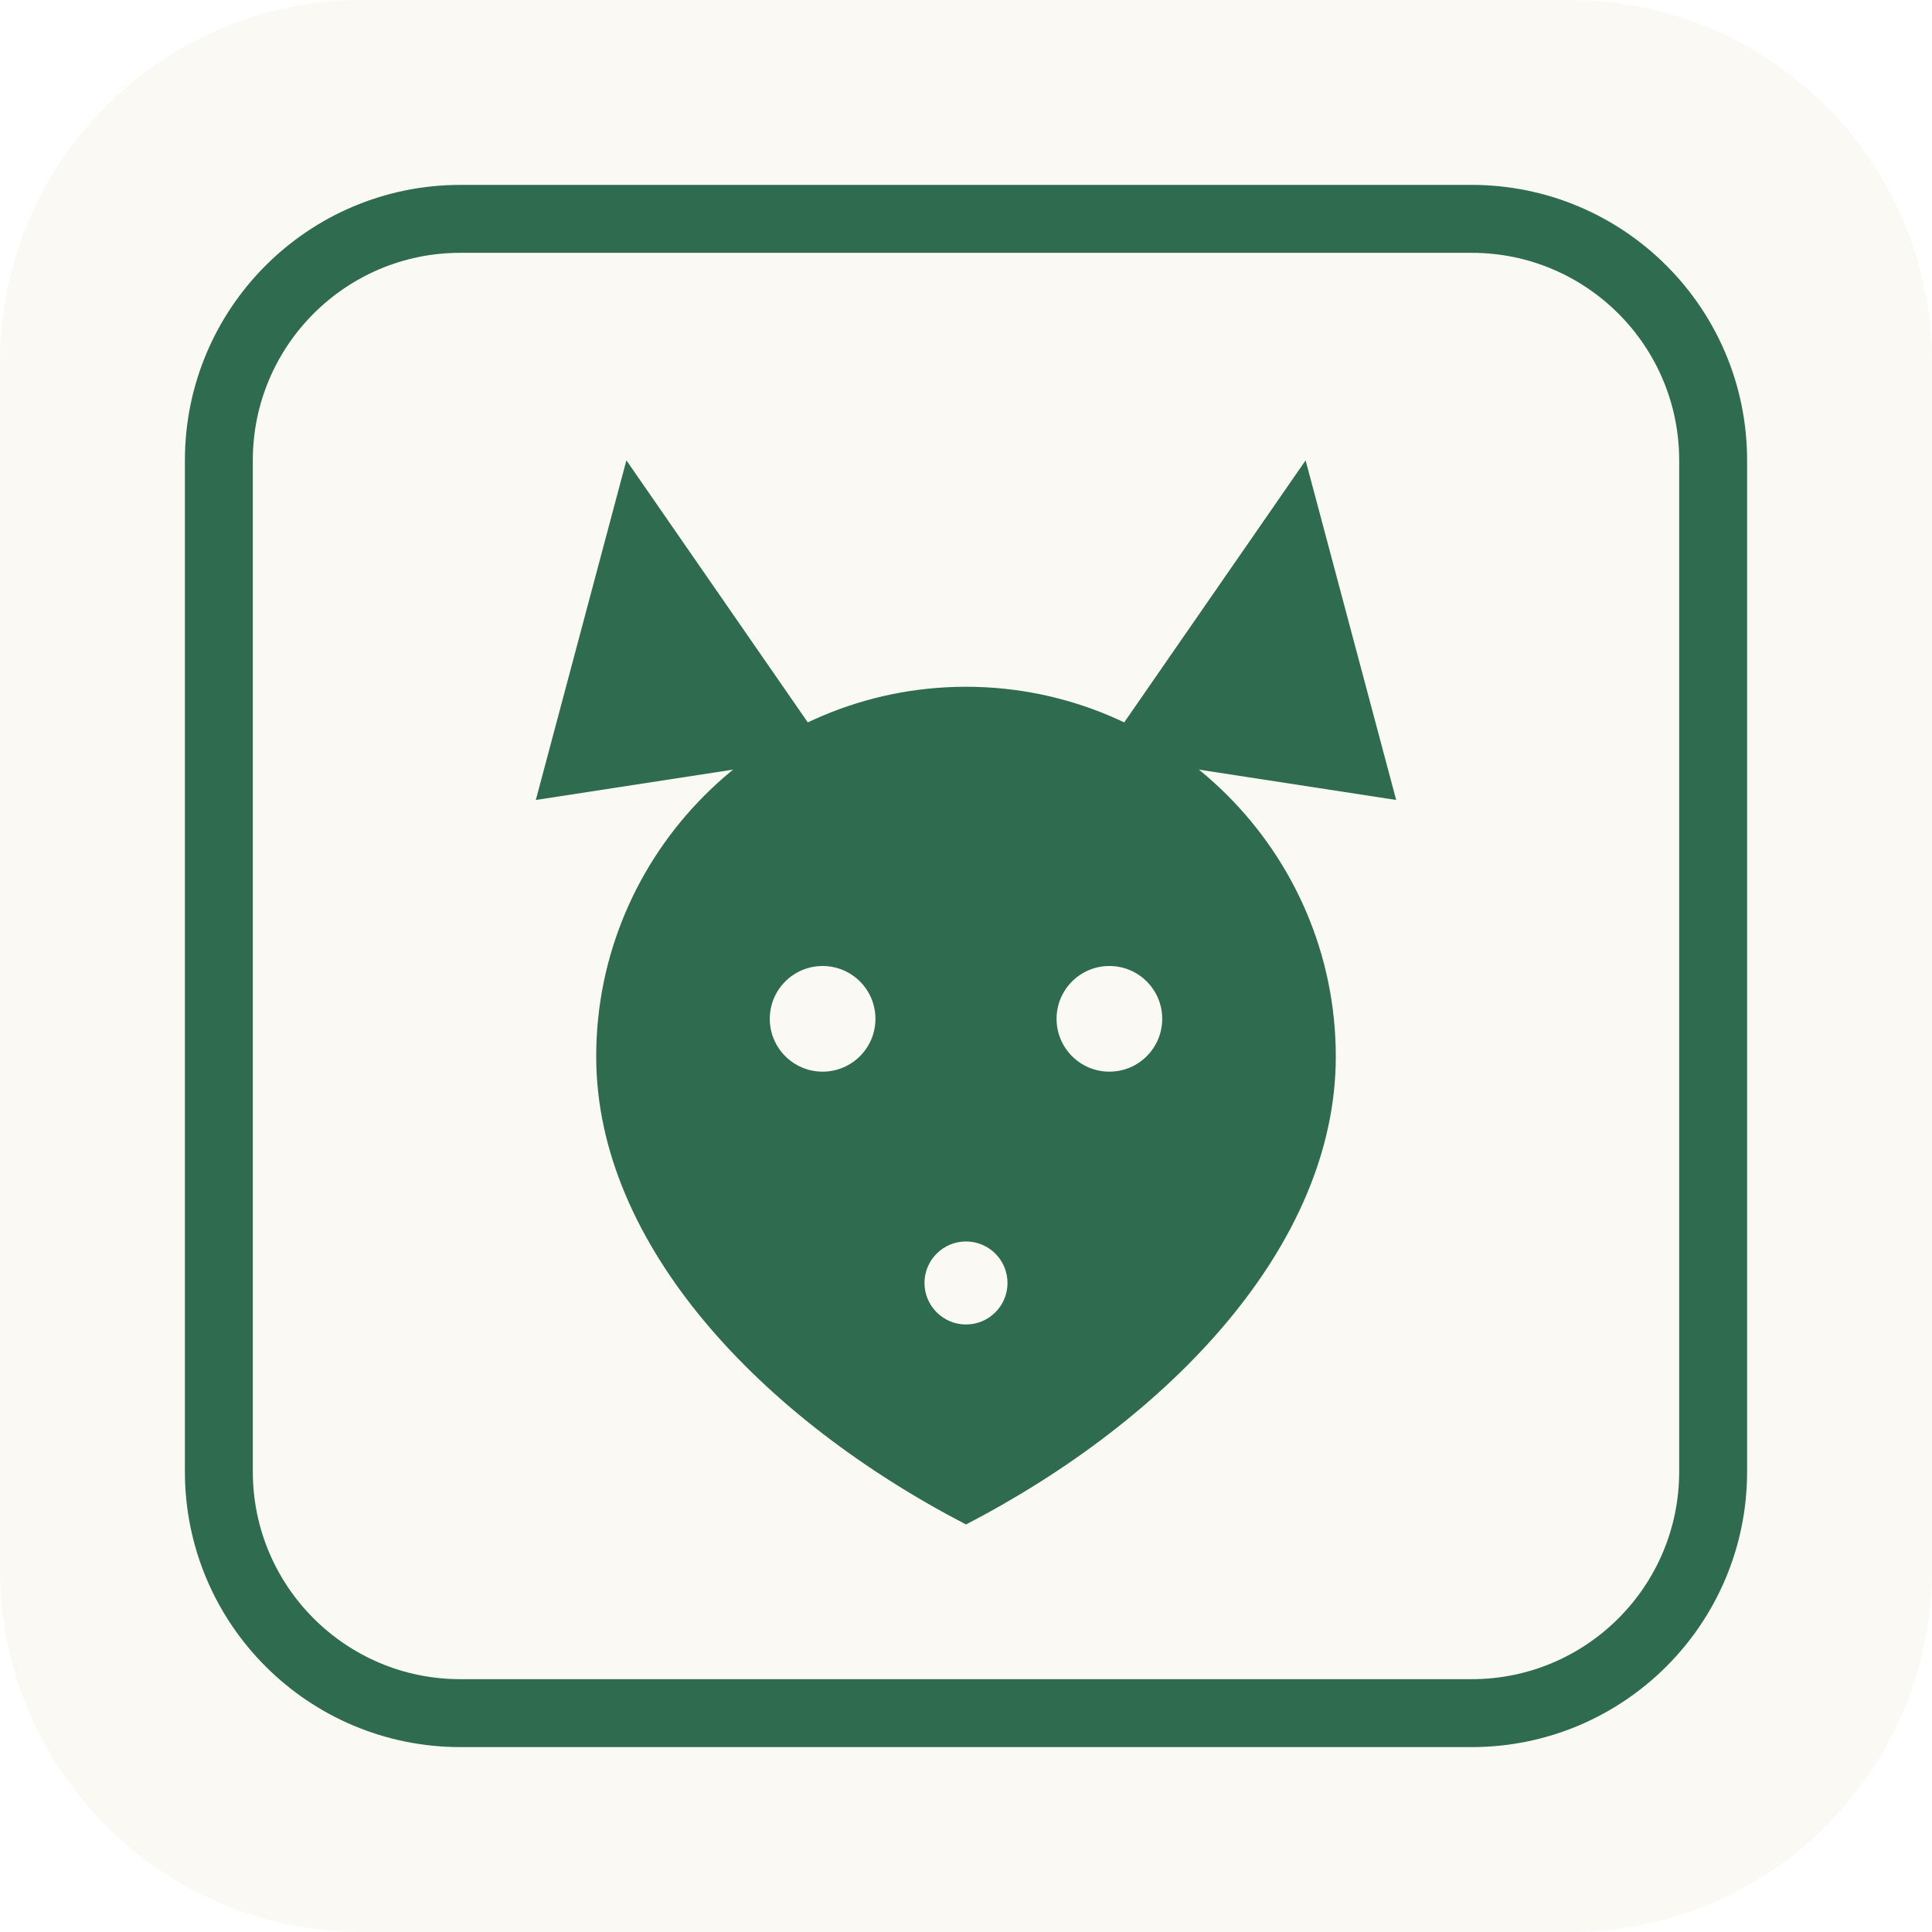
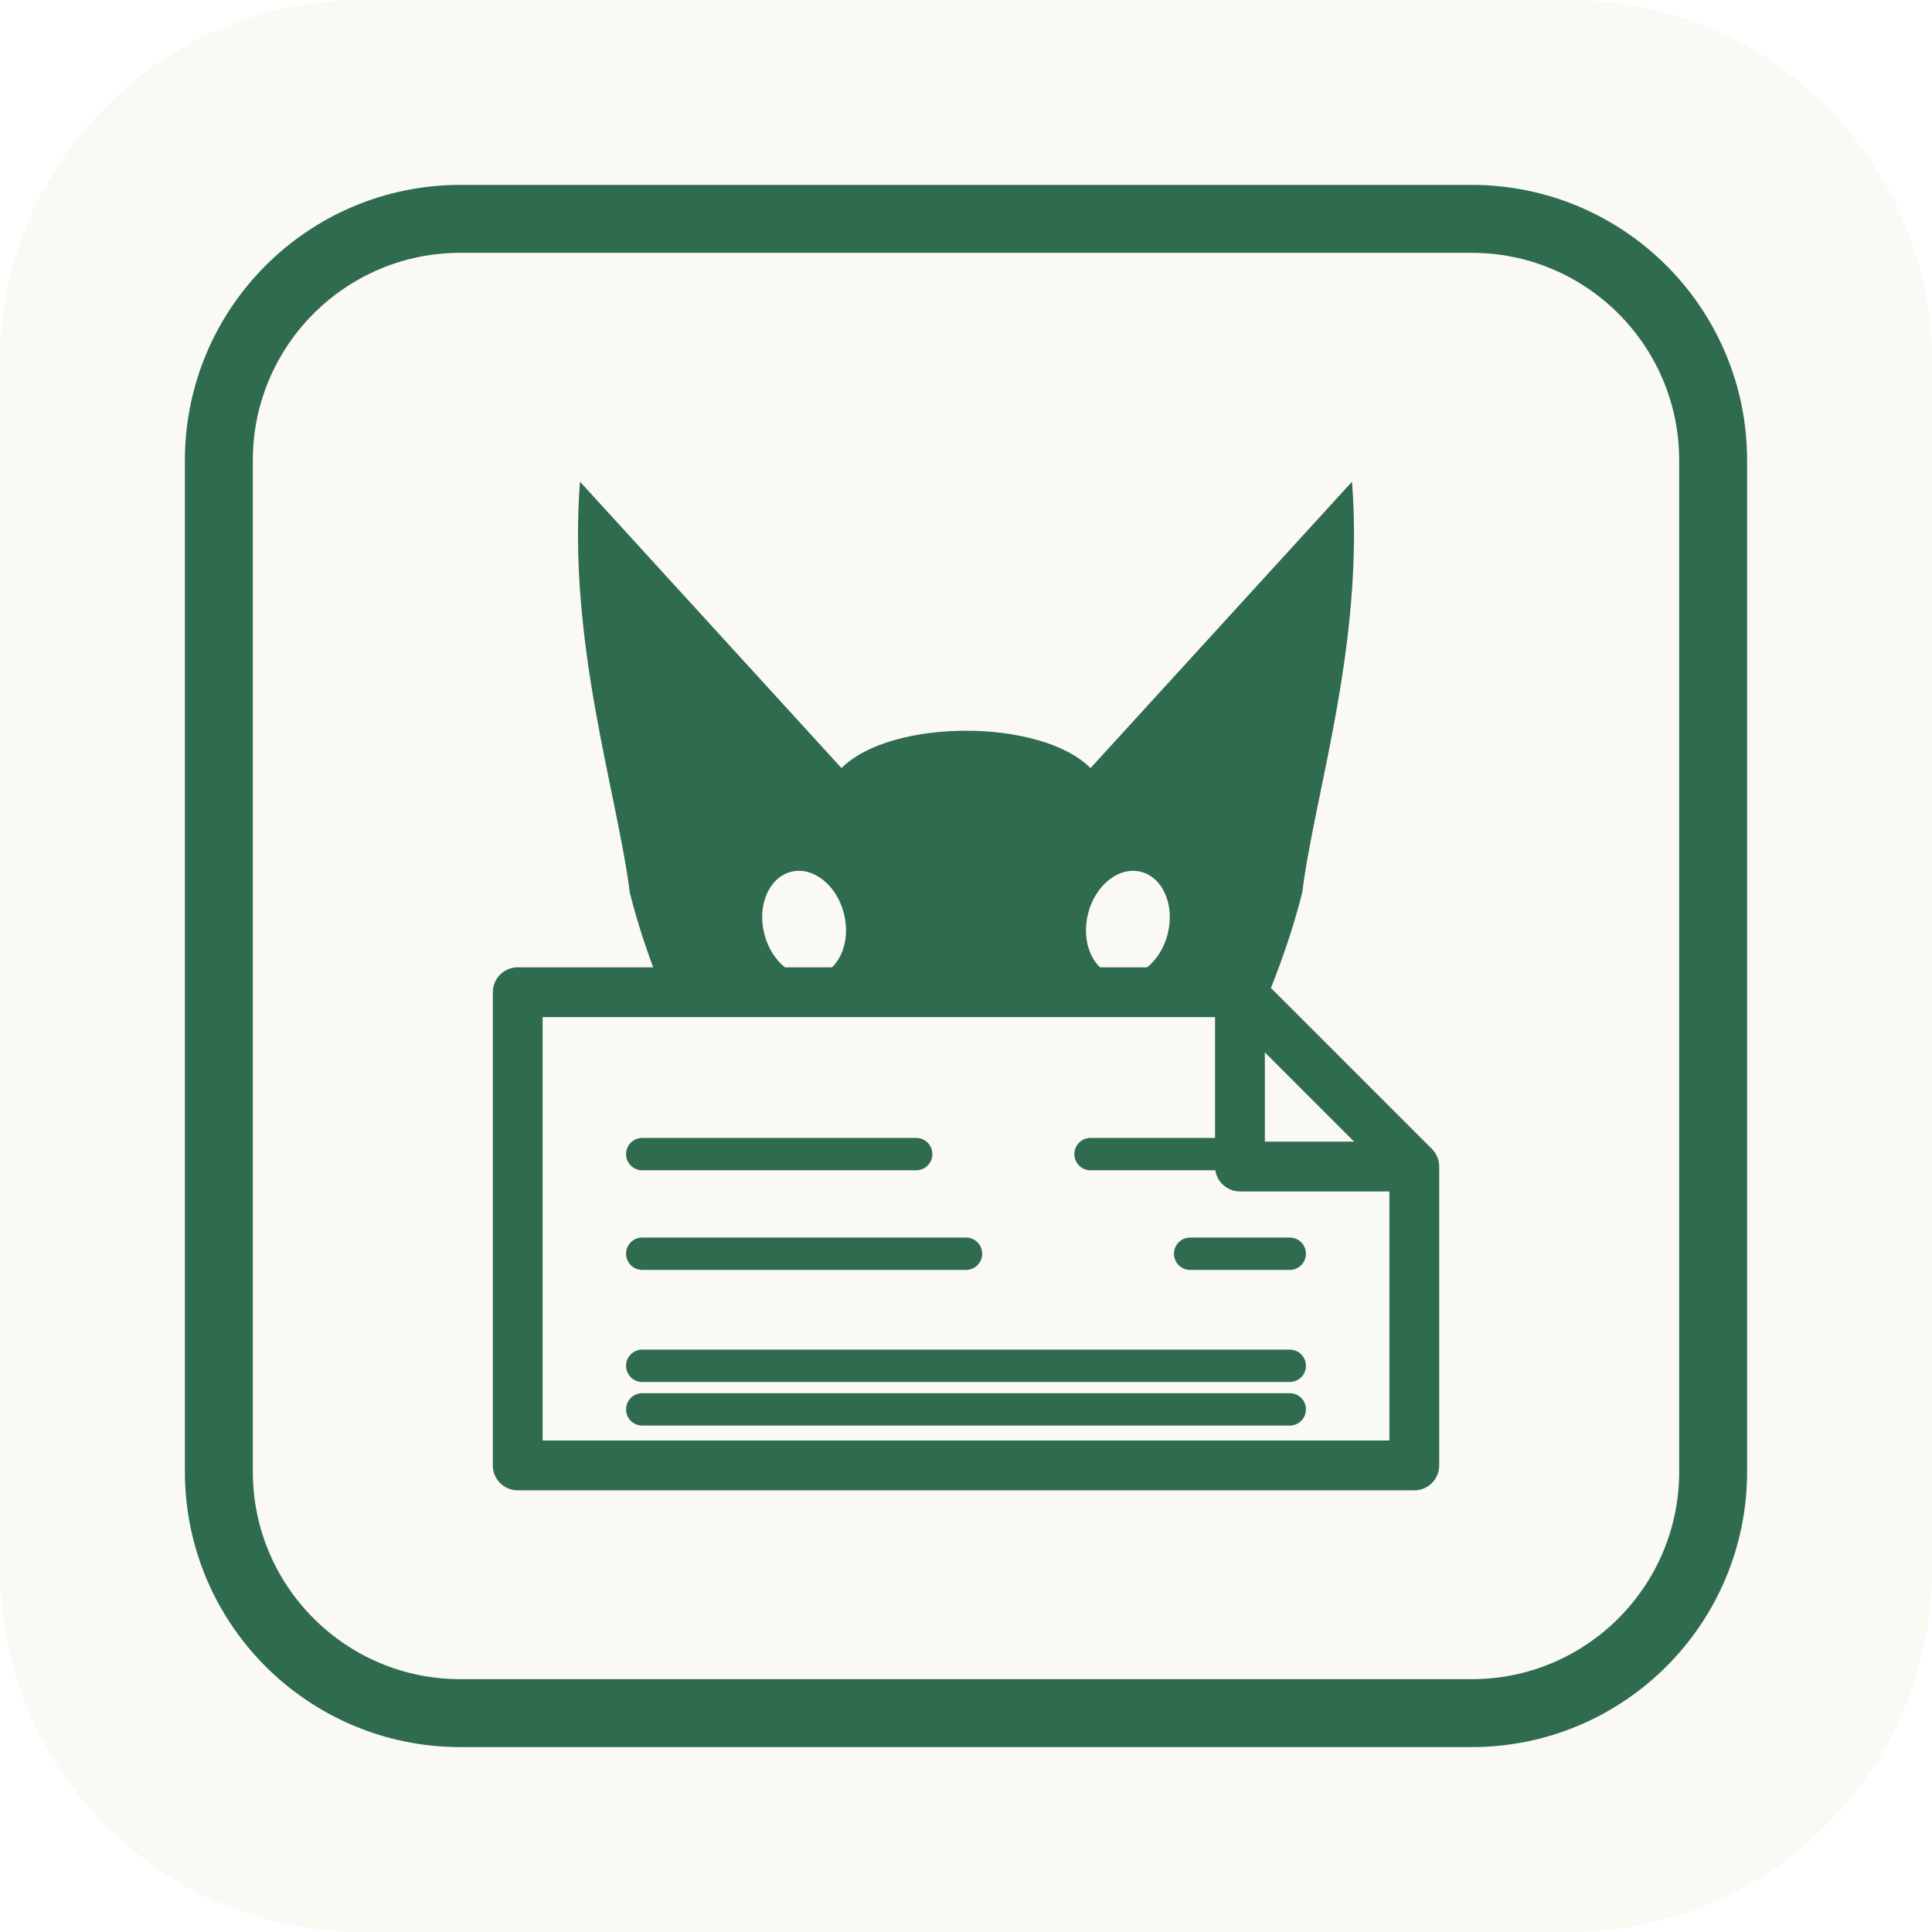
<svg xmlns="http://www.w3.org/2000/svg" viewBox="0 0 512 512">
  <rect width="512" height="512" rx="96" fill="#FBF9F3" />
  <rect x="58" y="58" width="396" height="396" rx="64" fill="none" stroke="#2F6B4F" stroke-width="18" />
-   <g fill="#2F6B4F">
-     <path d="M166 122 L220 200 L142 212 Z" />
-     <path d="M346 122 L292 200 L370 212 Z" />
-     <path d="M256 182              C 202 182 158 226 158 280              C 158 330 202 376 256 404              C 310 376 354 330 354 280              C 354 226 310 182 256 182 Z" />
-   </g>
-   <g fill="#FBF9F3">
-     <circle cx="218" cy="270" r="14" />
-     <circle cx="294" cy="270" r="14" />
-     <circle cx="256" cy="340" r="11" />
+   <g transform="translate(256 258) scale(3.3) translate(-50 -48.5)">
+     <path d="M19 9 L40 32 C44 28 56 28 60 32 L81 9 C82 22 78 34 77 42 C74 54 66 66 64 72 L36 72 C34 66 26 54 23 42 C22 34 18 22 19 9 Z" fill="#2F6B4F" />
+     <g fill="#FBF9F3">
+       <ellipse cx="37" cy="44.5" rx="3.3" ry="4.3" transform="rotate(-14 37 44.5)" />
+       <ellipse cx="63" cy="44.5" rx="3.3" ry="4.3" transform="rotate(14 63 44.5)" />
+     </g>
+     <path d="M14 50 H72 L86 64 V88 H14 Z" fill="#FBF9F3" stroke="#2F6B4F" stroke-width="4" stroke-linejoin="round" />
+     <path d="M72 50 V64 H86" fill="none" stroke="#2F6B4F" stroke-width="4" stroke-linejoin="round" />
+     <g stroke="#2F6B4F" stroke-width="2.6" stroke-linecap="round">
+       <line x1="24" y1="63" x2="46" y2="63" />
+       <line x1="60" y1="63" x2="70" y2="63" />
+       <line x1="24" y1="71" x2="50" y2="71" />
+       <line x1="68" y1="71" x2="76" y2="71" />
+       <line x1="24" y1="80" x2="76" y2="80" />
+       <line x1="24" y1="83.5" x2="76" y2="83.5" />
+     </g>
  </g>
</svg>
